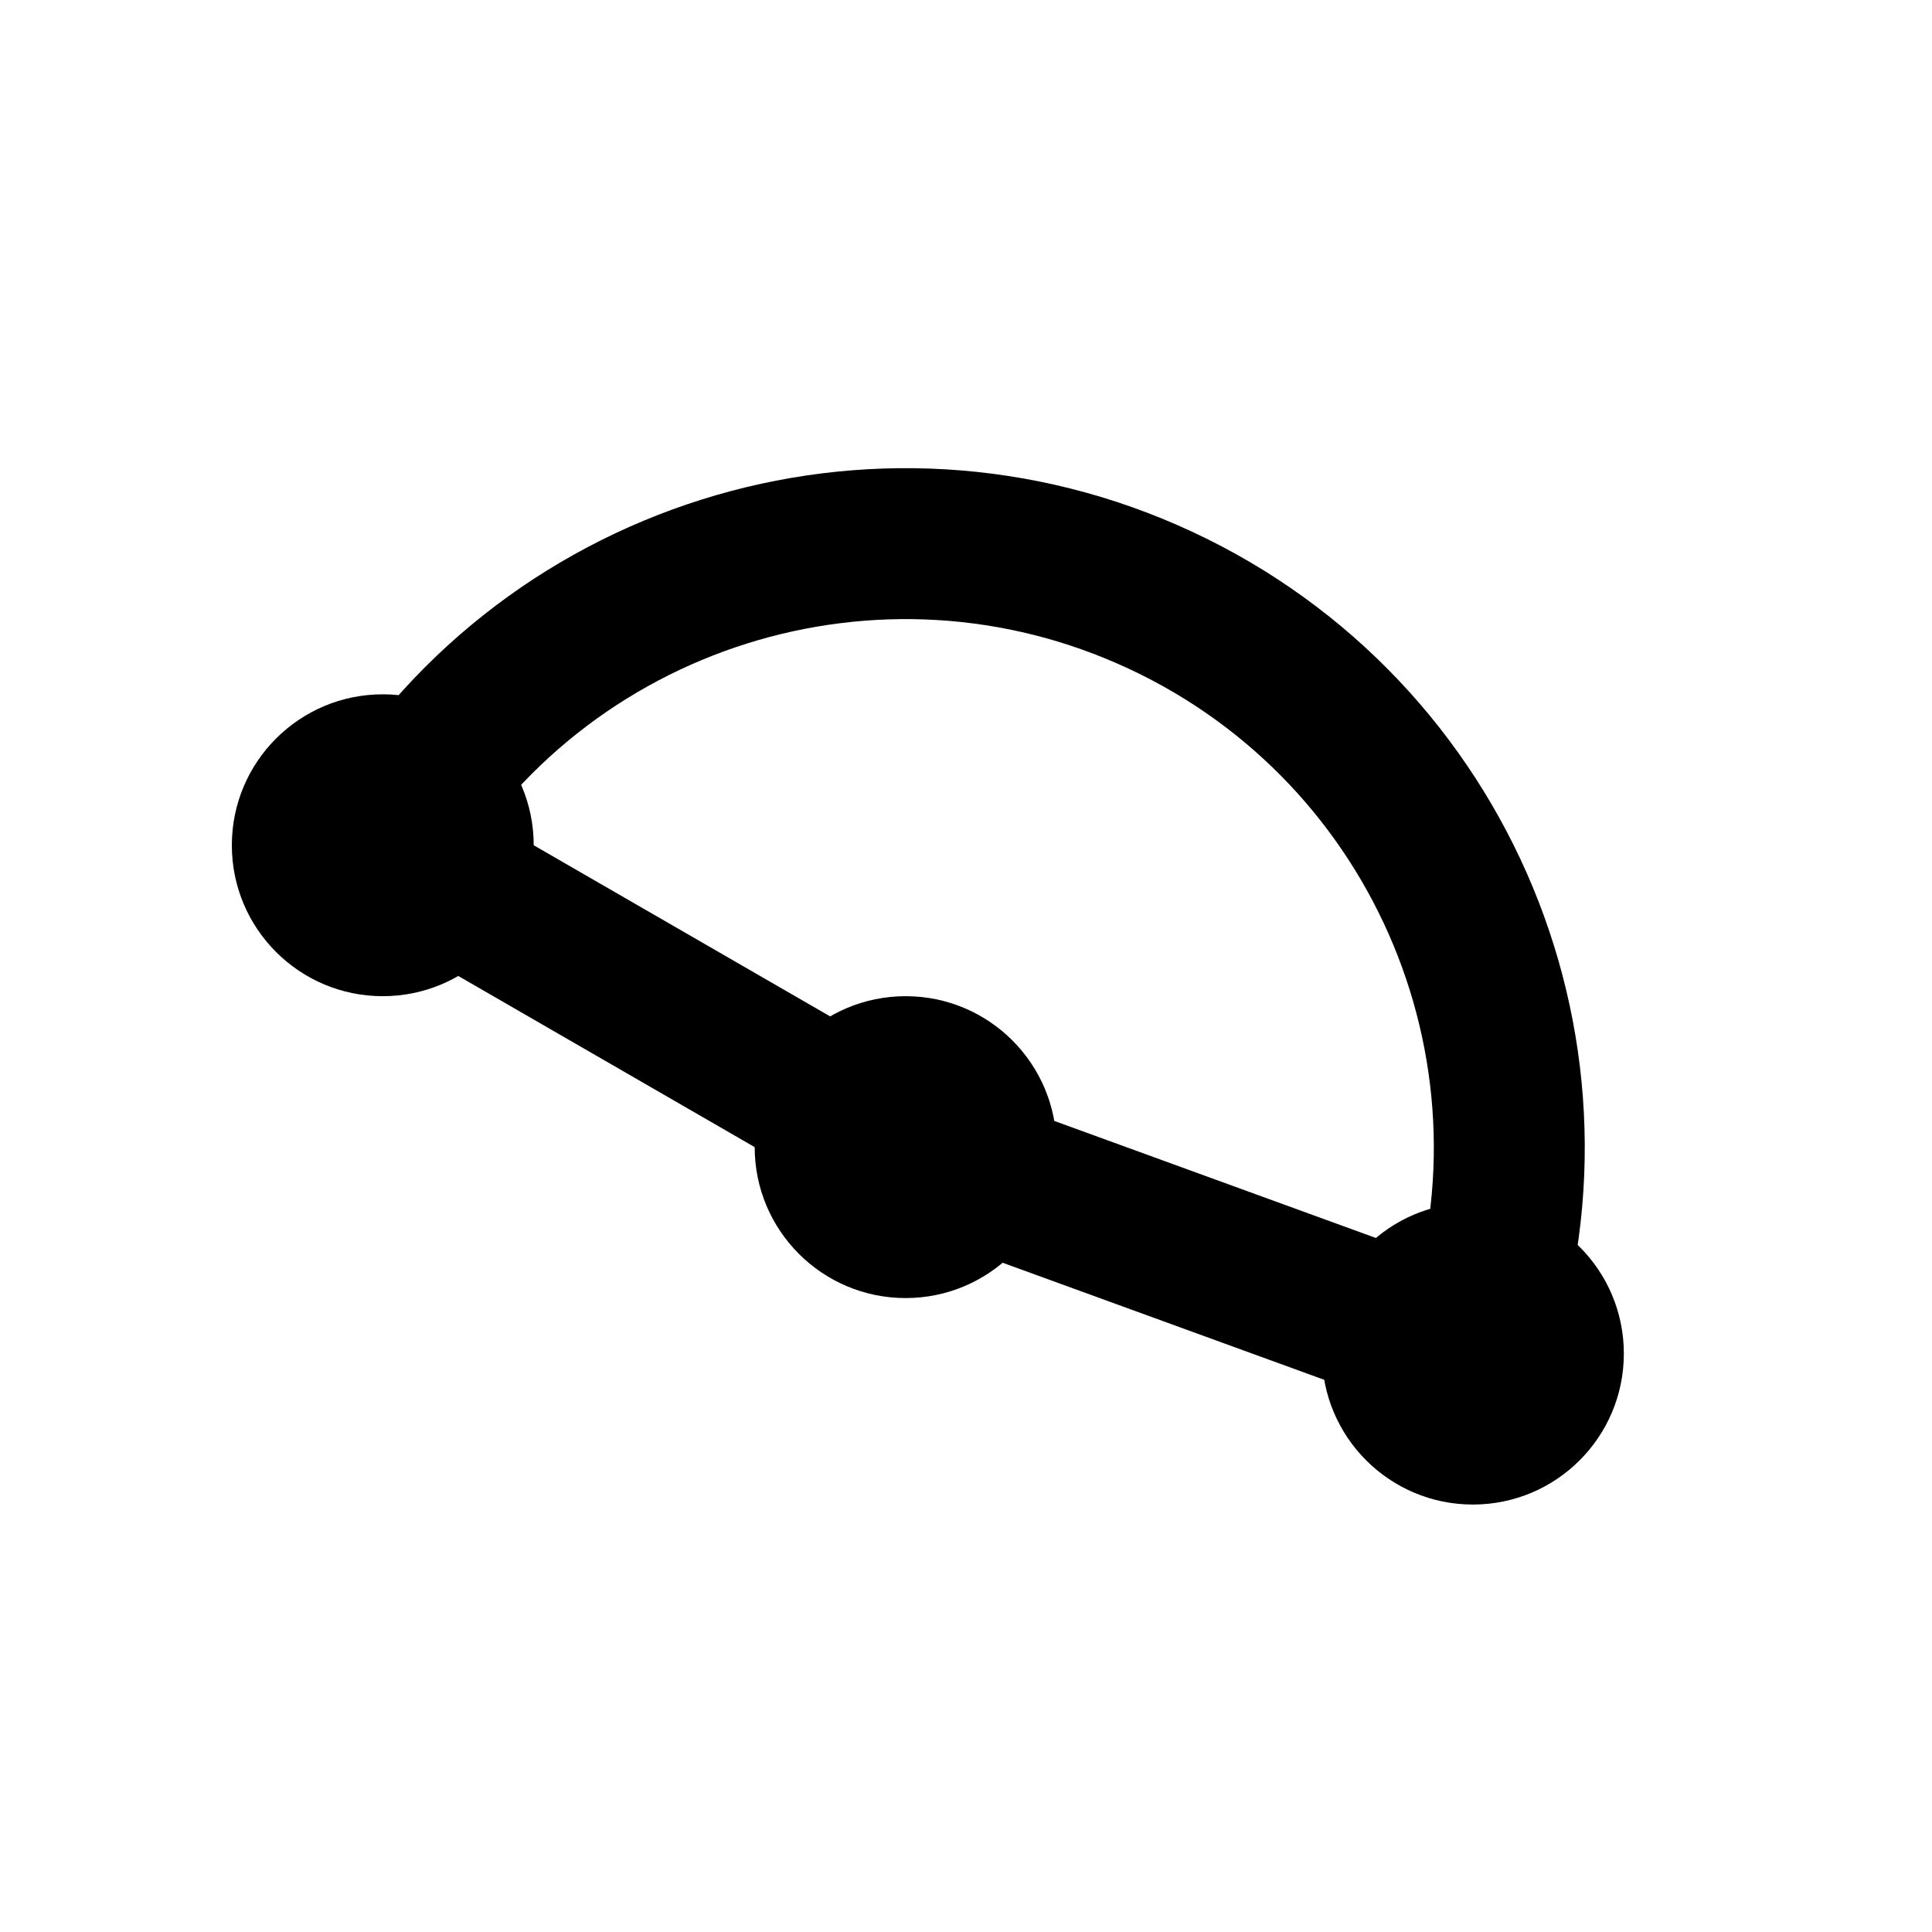
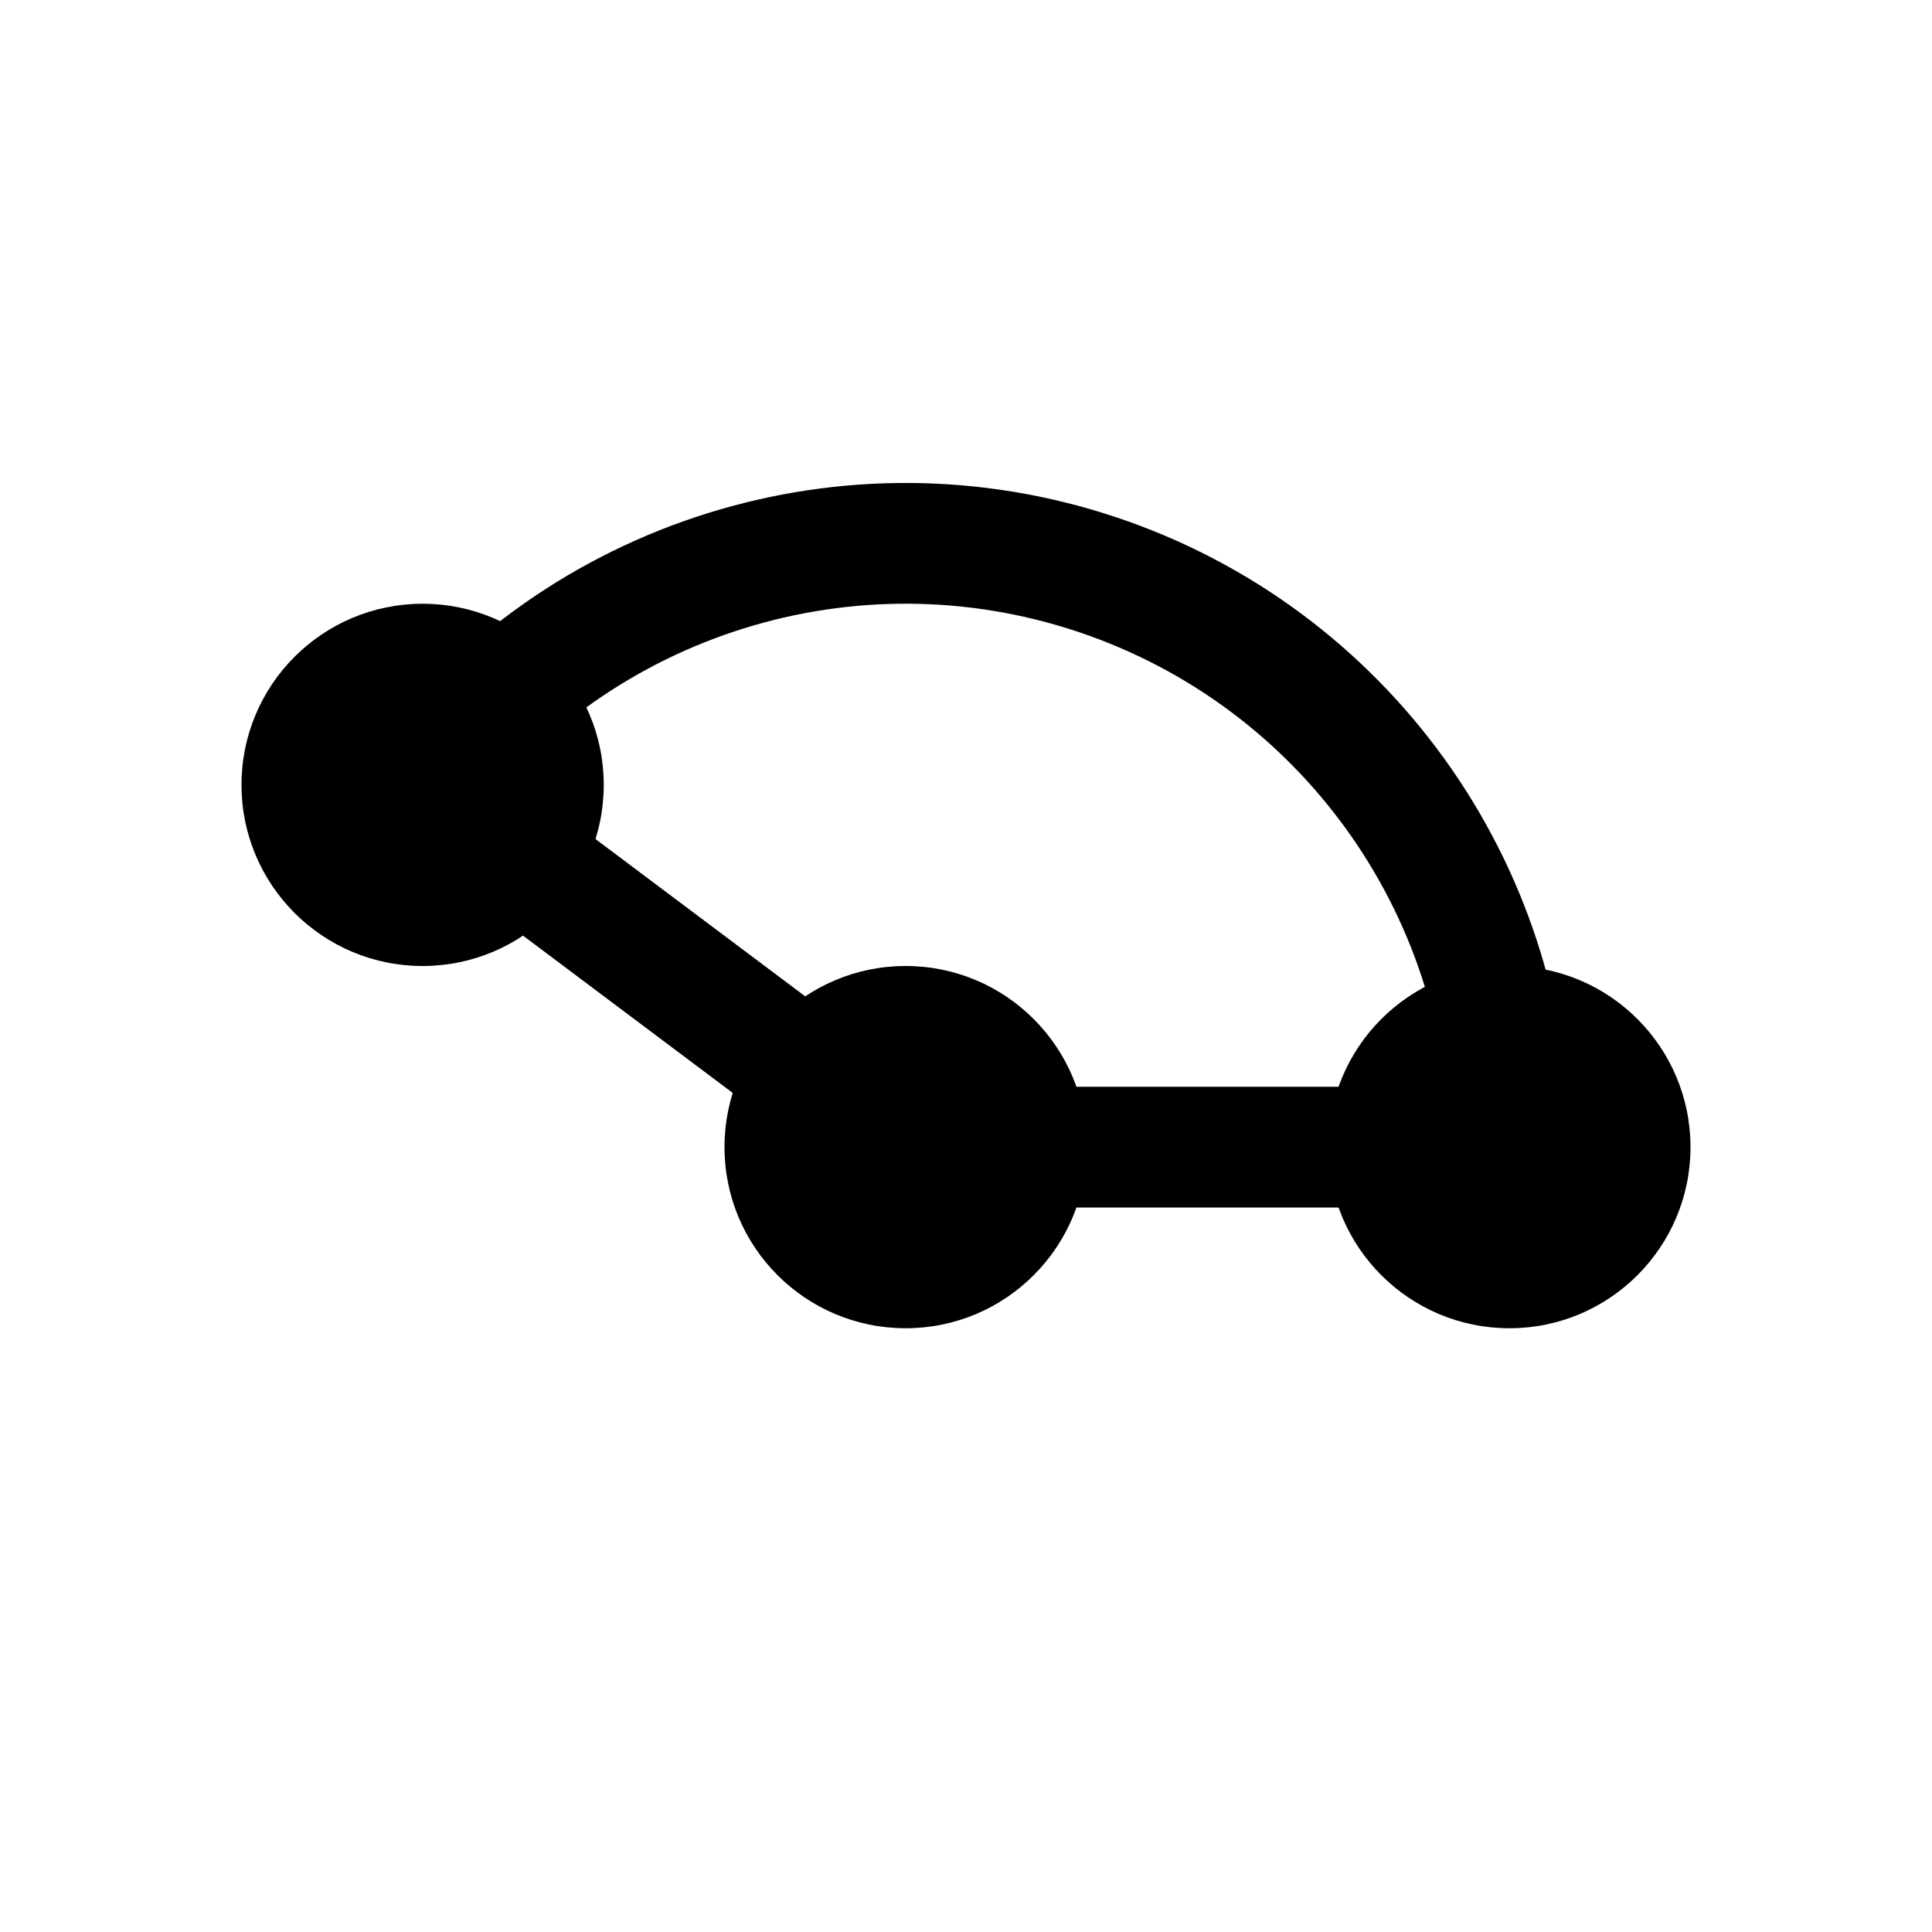
<svg xmlns="http://www.w3.org/2000/svg" width="16" height="16" viewBox="0 0 16 16">
-   <g fill="none" stroke="currentColor" stroke-width="1.25" stroke-linecap="round" stroke-linejoin="round">
-     <path id="arc" class="geo" d="M12.198 11.21A5 5 0 0 0 3.17 7" />
-     <line class="cost" x1="7.5" y1="9.5" x2="12.198" y2="11.21" />
-     <line class="cost" x1="7.5" y1="9.5" x2="3.17" y2="7" />
-     <circle class="pt" cx="12.198" cy="11.21" r="1.25" fill="currentColor" stroke="none" data-on="arc" />
-     <circle class="pt" cx="7.5" cy="9.5" r="1.25" fill="currentColor" stroke="none" data-center-of="arc" />
-     <circle class="pt" cx="3.17" cy="7" r="1.25" fill="currentColor" stroke="none" data-on="arc" />
+   <g fill="none" stroke="currentColor" stroke-width="1" stroke-linecap="round" stroke-linejoin="round">
+     <path id="arc" class="geo" d="M12.5 9.5A5 5 0 0 0 3.5 6.5" />
+     <line class="cost" x1="7.5" y1="9.5" x2="12.5" y2="9.5" />
+     <line class="cost" x1="7.5" y1="9.5" x2="3.5" y2="6.5" />
+     <circle class="pt" cx="12.5" cy="9.5" r="1.5" fill="currentColor" stroke="none" data-on="arc" />
+     <circle class="pt" cx="7.5" cy="9.5" r="1.5" fill="currentColor" stroke="none" data-center-of="arc" />
+     <circle class="pt" cx="3.5" cy="6.5" r="1.5" fill="currentColor" stroke="none" data-on="arc" />
  </g>
</svg>
